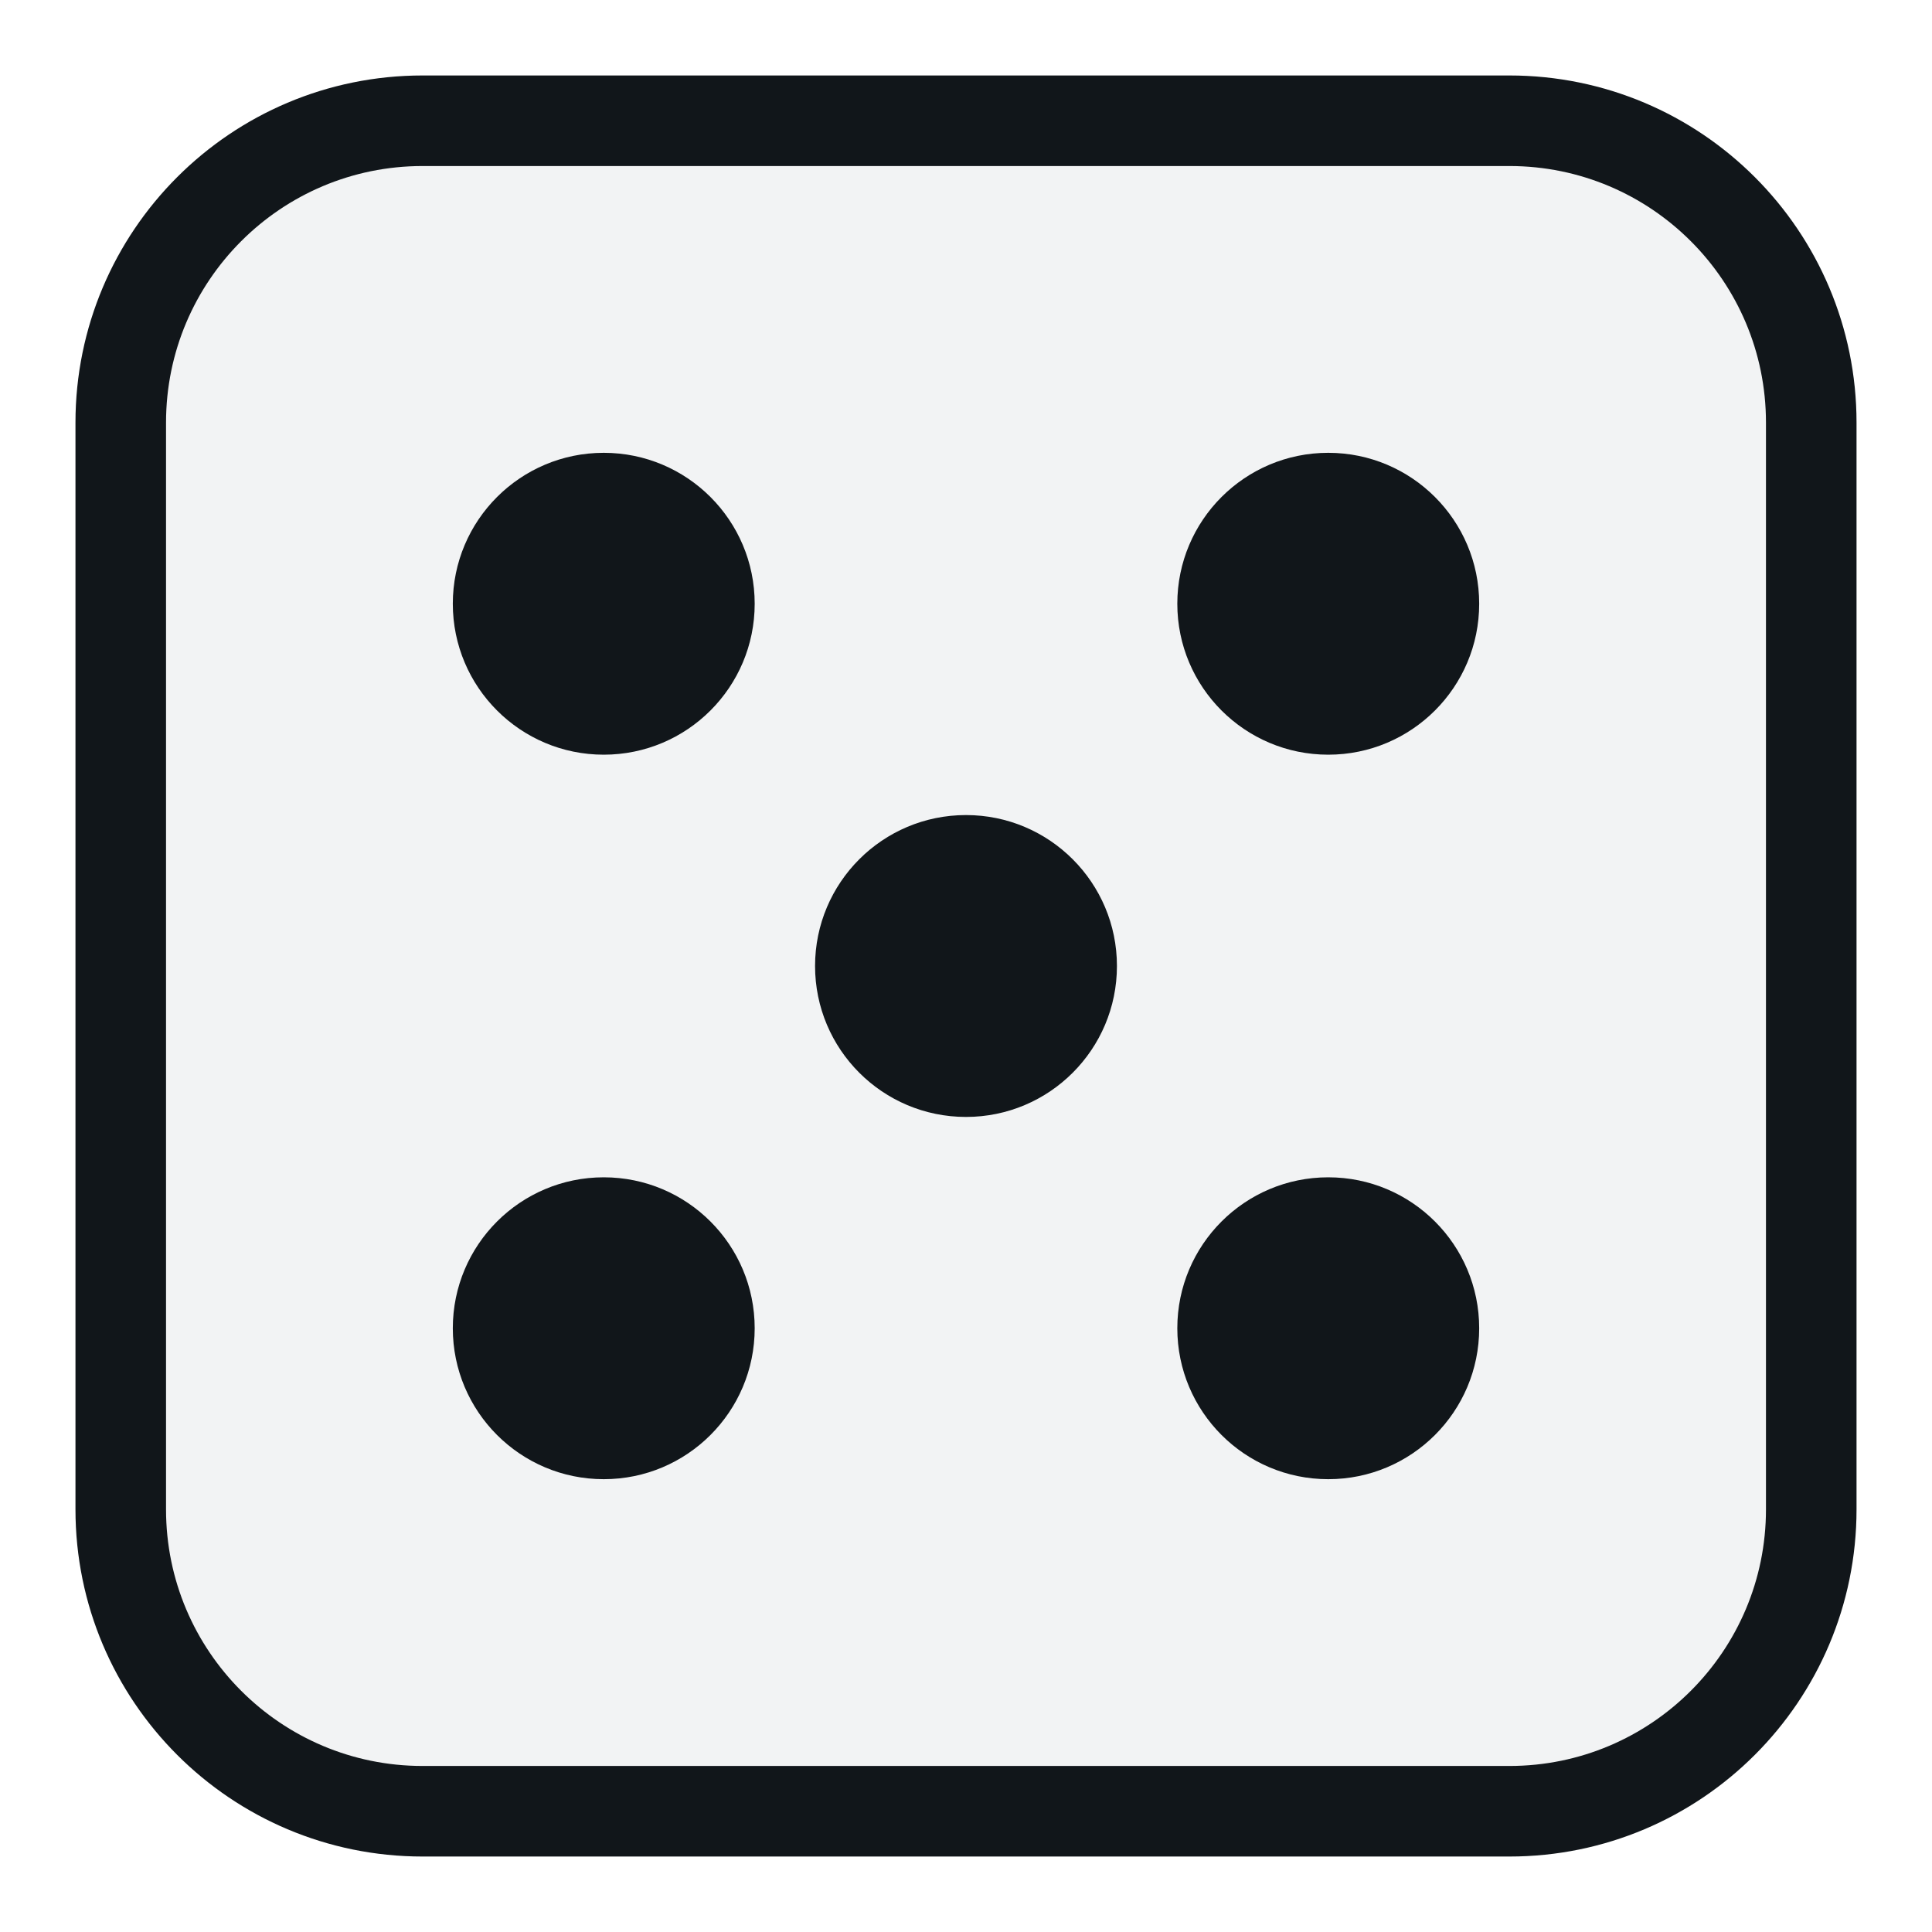
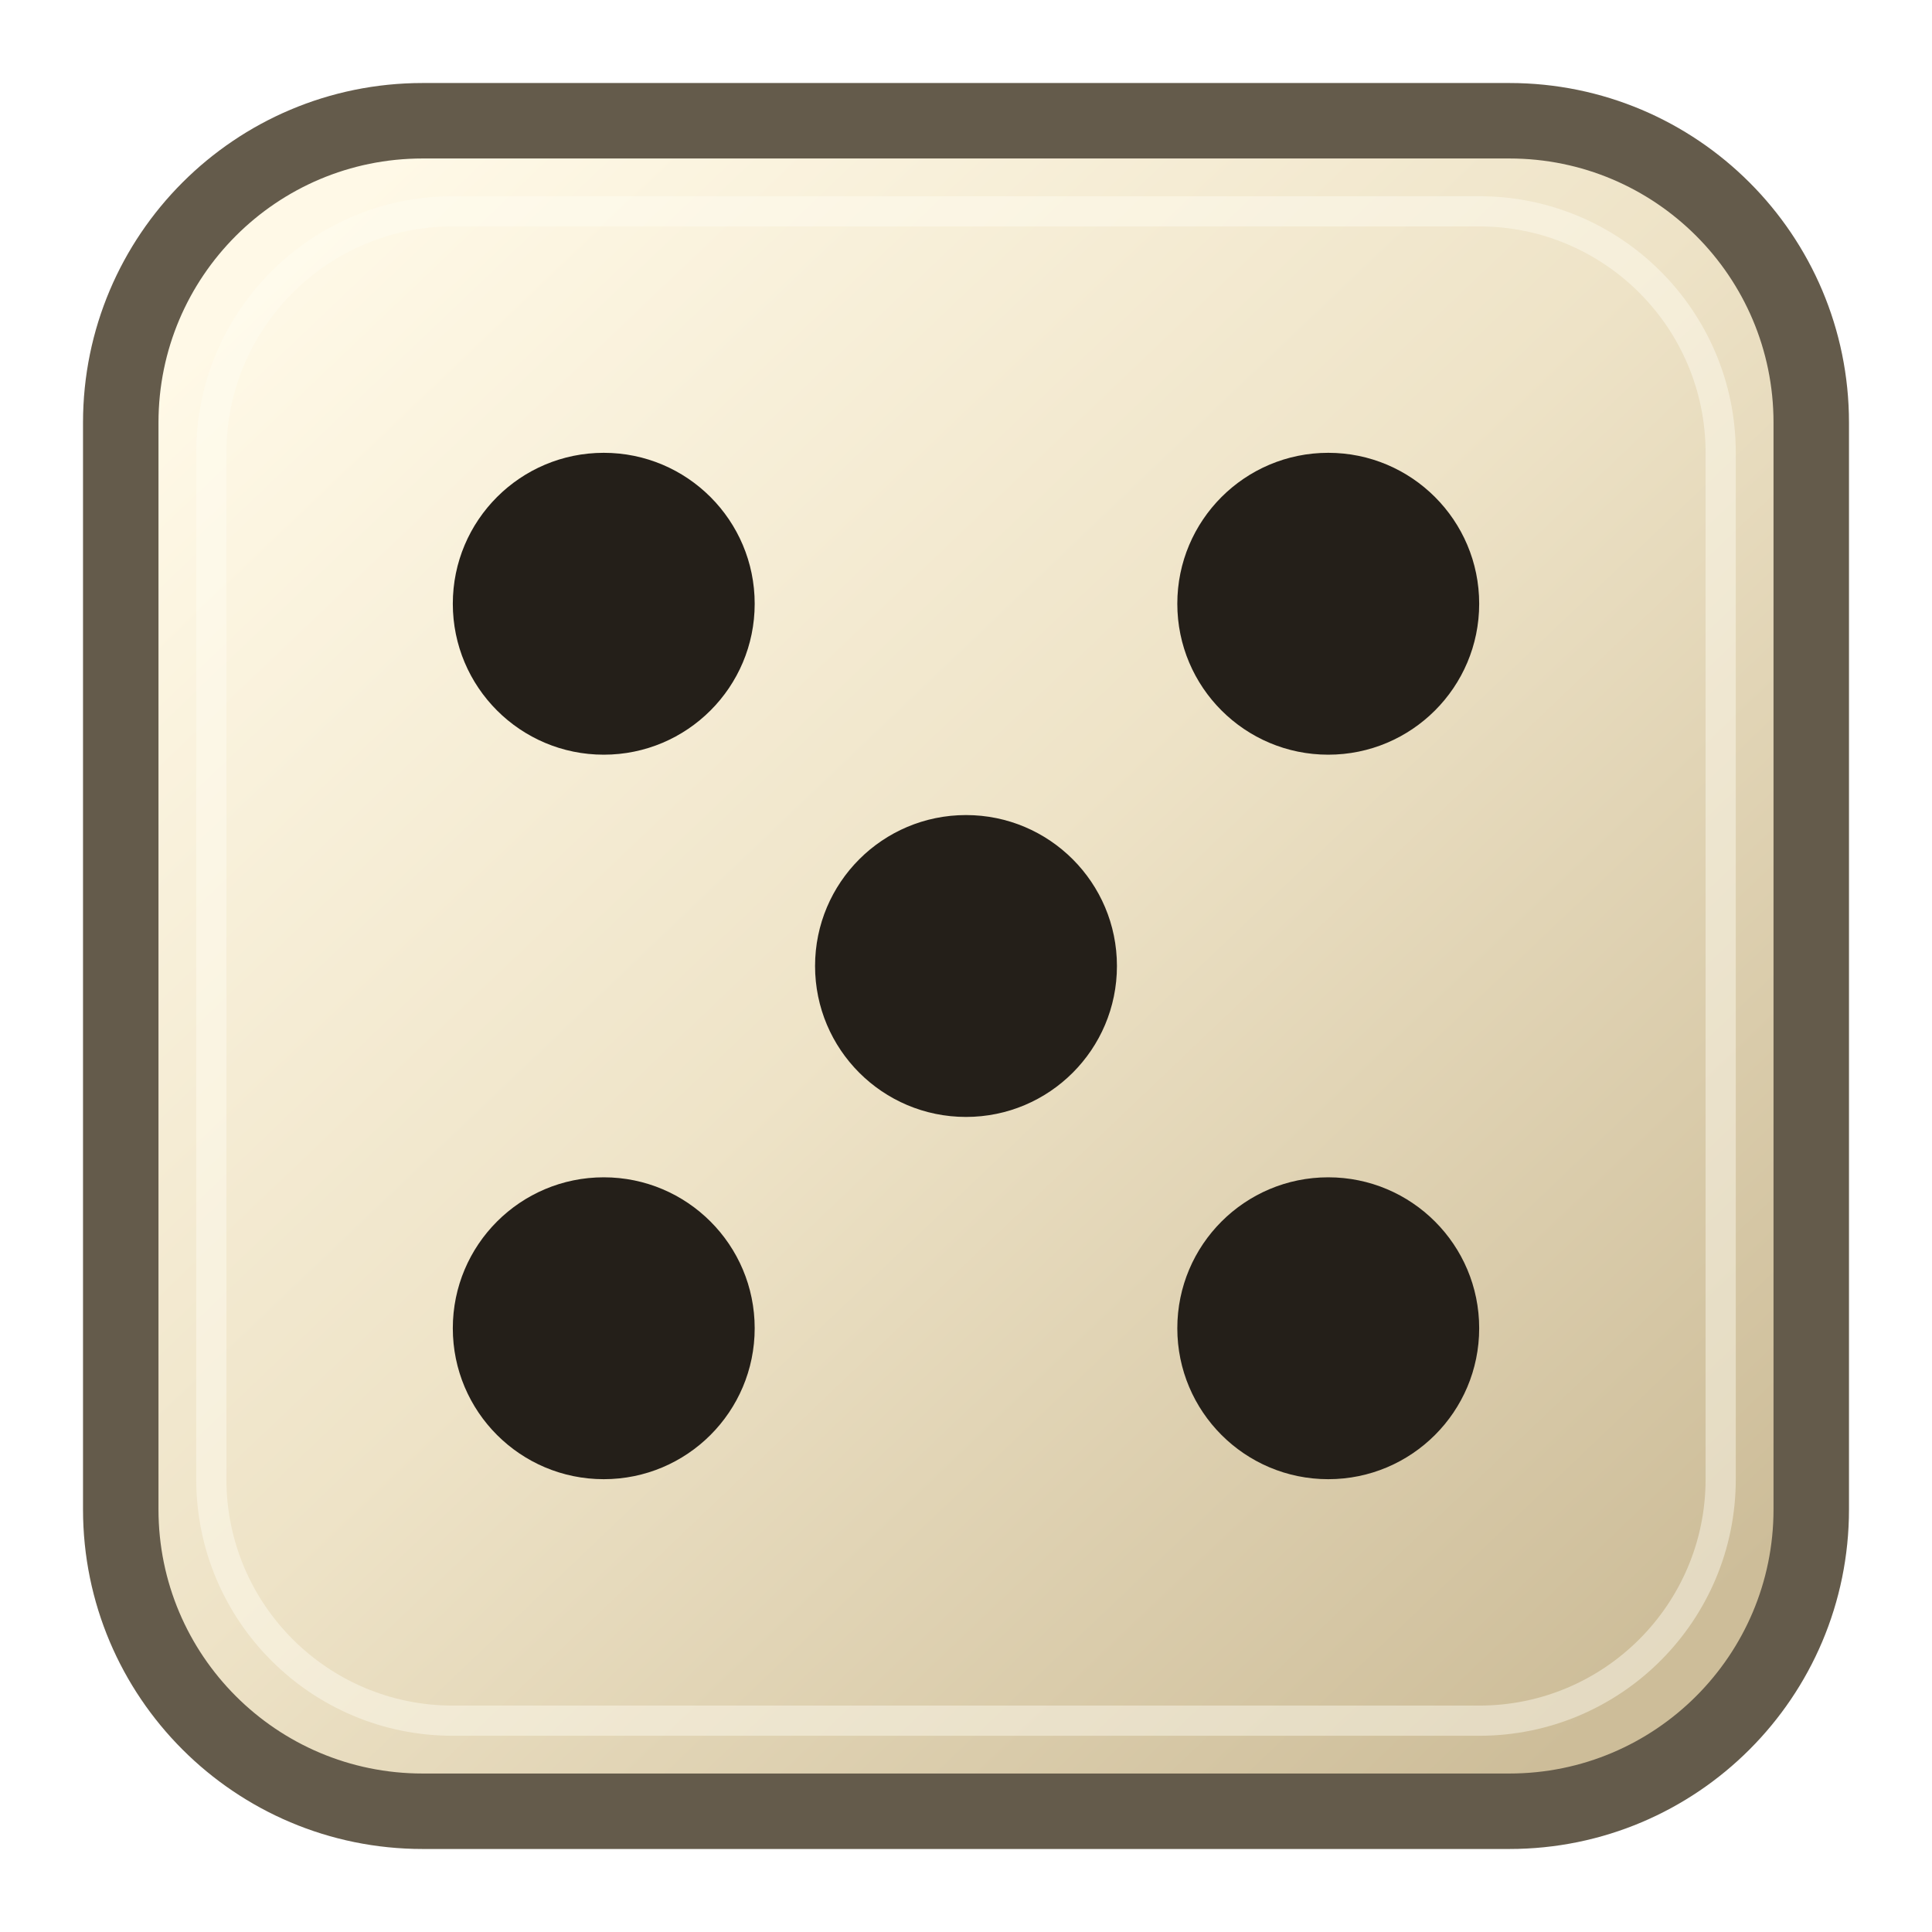
<svg xmlns="http://www.w3.org/2000/svg" width="64" height="64" viewBox="0 0 64 64">
-   <rect x="4" y="4" width="56" height="56" rx="10" fill="#f2f3f4" stroke="#11161a" stroke-width="3" />
-   <circle cx="20" cy="20" r="5" fill="#11161a" />
-   <circle cx="44" cy="20" r="5" fill="#11161a" />
-   <circle cx="32" cy="32" r="5" fill="#11161a" />
-   <circle cx="20" cy="44" r="5" fill="#11161a" />
-   <circle cx="44" cy="44" r="5" fill="#11161a" />
+   <defs>
+     <linearGradient id="ivory" x1="10%" y1="8%" x2="90%" y2="92%">
+       <stop offset="0" stop-color="#fff9e7" />
+       <stop offset=".48" stop-color="#eee3c7" />
+       <stop offset="1" stop-color="#cdbd99" />
+     </linearGradient>
+   </defs>
+   <rect x="4" y="4" width="56" height="56" rx="10" fill="url(#ivory)" stroke="#645b4b" stroke-width="2.5" />
+   <rect x="7" y="7" width="50" height="50" rx="8" fill="none" stroke="#fffdf3" stroke-opacity=".45" stroke-width="1" />
+   <circle cx="20" cy="20" r="5" fill="#241f19" />
+   <circle cx="44" cy="20" r="5" fill="#241f19" />
+   <circle cx="32" cy="32" r="5" fill="#241f19" />
+   <circle cx="20" cy="44" r="5" fill="#241f19" />
+   <circle cx="44" cy="44" r="5" fill="#241f19" />
</svg>
